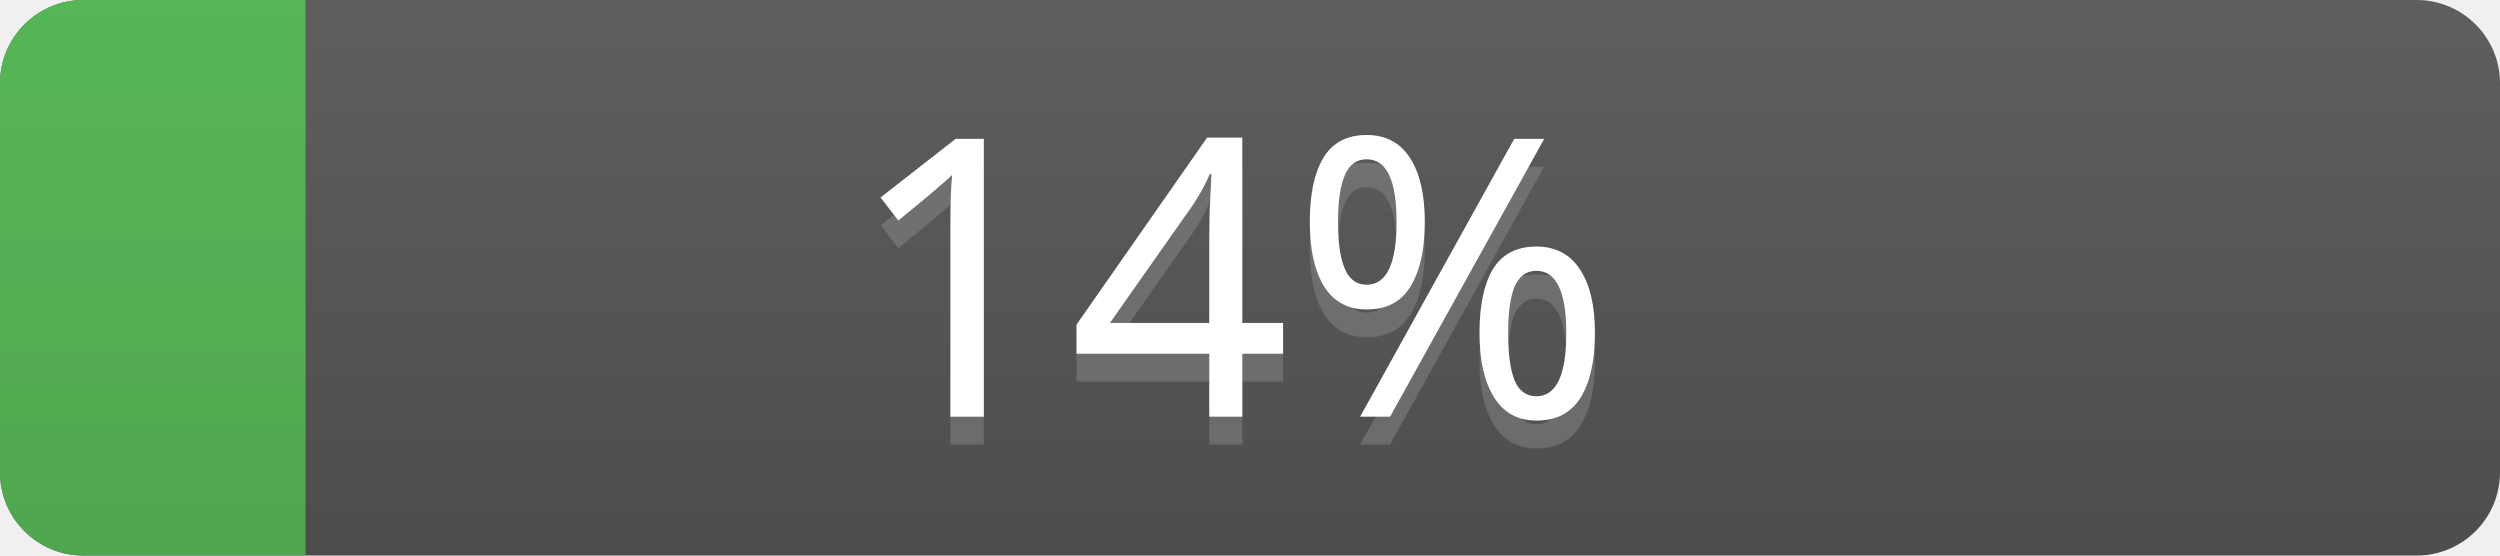
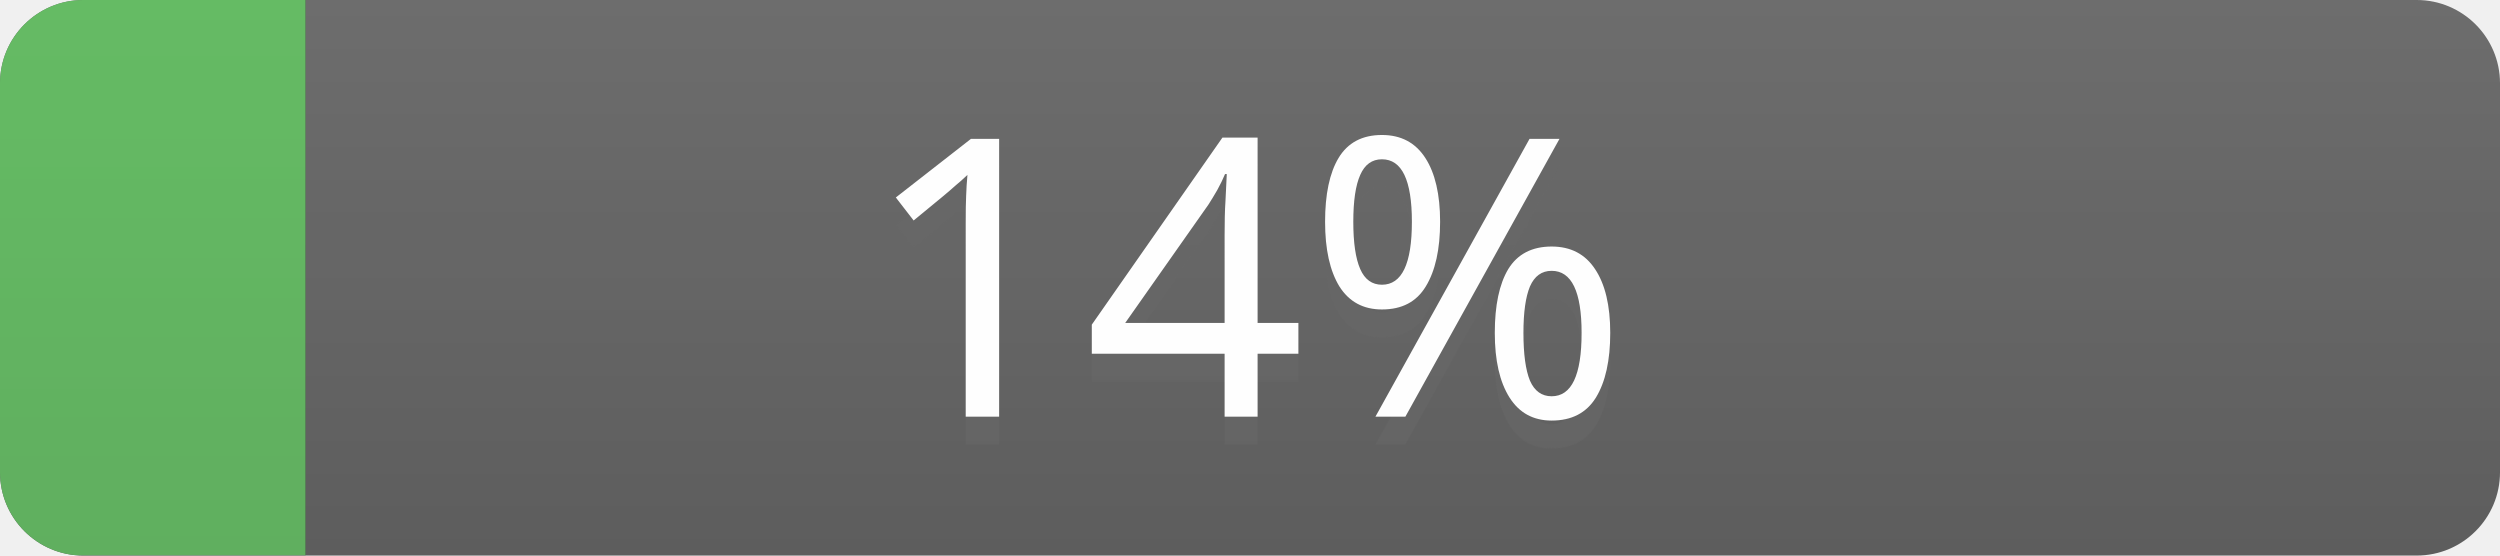
- <svg xmlns="http://www.w3.org/2000/svg" xmlns:xlink="http://www.w3.org/1999/xlink" width="90px" height="20px" viewBox="0 0 90 20" version="1.1">
+ <svg xmlns="http://www.w3.org/2000/svg" xmlns:xlink="http://www.w3.org/1999/xlink" width="90" height="20" viewBox="0 0 90 20">
  <defs>
-     <linearGradient x1="50%" y1="0%" x2="50%" y2="100%" id="linearGradient-1">
-       <stop stop-color="#5E5E5E" offset="0%" />
-       <stop stop-color="#4D4D4D" offset="100%" />
+     <linearGradient id="14-b" x1="50%" x2="50%" y1="0%" y2="100%">
+       <stop offset="0%" stop-color="#5E5E5E" />
+       <stop offset="100%" stop-color="#4D4D4D" />
    </linearGradient>
-     <rect id="path-2" x="0" y="0" width="90" height="20" rx="3" />
-     <linearGradient x1="50%" y1="0%" x2="50%" y2="100%" id="linearGradient-4">
-       <stop stop-color="#55B654" offset="0%" />
-       <stop stop-color="#50A74F" offset="100%" />
+     <rect id="14-a" width="90" height="20" rx="3" />
+     <linearGradient id="14-d" x1="50%" x2="50%" y1="0%" y2="100%">
+       <stop offset="0%" stop-color="#55B554" />
+       <stop offset="100%" stop-color="#50A74F" />
    </linearGradient>
-     <filter x="-50%" y="-50%" width="200%" height="200%" filterUnits="objectBoundingBox" id="filter-5">
-       <feOffset dx="0" dy="0" in="SourceAlpha" result="shadowOffsetInner1" />
-       <feGaussianBlur stdDeviation="0" in="shadowOffsetInner1" result="shadowBlurInner1" />
-       <feComposite in="shadowBlurInner1" in2="SourceAlpha" operator="arithmetic" k2="-1" k3="1" result="shadowInnerInner1" />
-       <feColorMatrix values="0 0 0 0 0   0 0 0 0 0   0 0 0 0 0  0 0 0 0.35 0" in="shadowInnerInner1" type="matrix" result="shadowMatrixInner1" />
-       <feMerge>
-         <feMergeNode in="SourceGraphic" />
-         <feMergeNode in="shadowMatrixInner1" />
-       </feMerge>
+     <rect id="14-e" width="11" height="20" />
+     <filter id="14-f" width="100%" height="100%" x="0%" y="0%" filterUnits="objectBoundingBox">
+       <feOffset in="SourceAlpha" result="shadowOffsetInner1" />
+       <feComposite in="shadowOffsetInner1" in2="SourceAlpha" k2="-1" k3="1" operator="arithmetic" result="shadowInnerInner1" />
+       <feColorMatrix in="shadowInnerInner1" values="0 0 0 0 0   0 0 0 0 0   0 0 0 0 0  0 0 0 0.5 0" />
    </filter>
-     <filter x="-50%" y="-50%" width="200%" height="200%" filterUnits="objectBoundingBox" id="filter-6">
-       <feOffset dx="0" dy="1" in="SourceAlpha" result="shadowOffsetOuter1" />
-       <feGaussianBlur stdDeviation="0" in="shadowOffsetOuter1" result="shadowBlurOuter1" />
-       <feColorMatrix values="0 0 0 0 0.347   0 0 0 0 0.347   0 0 0 0 0.347  0 0 0 0.349 0" in="shadowBlurOuter1" type="matrix" result="shadowMatrixOuter1" />
-       <feMerge>
-         <feMergeNode in="shadowMatrixOuter1" />
-         <feMergeNode in="SourceGraphic" />
-       </feMerge>
+     <text id="14-h" fill="#FFF" font-family="AvenirNext-Medium, Avenir Next" font-size="14" font-weight="400">
+       <tspan x="31" y="15">14%</tspan>
+     </text>
+     <filter id="14-g" width="103.4%" height="115.8%" x="-1.7%" y="-2.6%" filterUnits="objectBoundingBox">
+       <feOffset dy="1" in="SourceAlpha" result="shadowOffsetOuter1" />
+       <feColorMatrix in="shadowOffsetOuter1" values="0 0 0 0 0.347   0 0 0 0 0.347   0 0 0 0 0.347  0 0 0 0.498 0" />
    </filter>
  </defs>
-   <g id="Page-1" stroke="none" stroke-width="1" fill="none" fill-rule="evenodd">
-     <g id="progressed" transform="translate(-97, -108)">
-       <g id="14" transform="translate(97, 108)">
-         <mask id="mask-3" fill="white">
-           <use xlink:href="#path-2" />
-         </mask>
-         <use id="Mask" fill="url(#linearGradient-1)" xlink:href="#path-2" />
-         <rect id="颜色" fill="url(#linearGradient-4)" filter="url(#filter-5)" mask="url(#mask-3)" x="0" y="0" width="11" height="20" />
-         <text id="Cancel" fill="#FFFFFF" filter="url(#filter-6)" mask="url(#mask-3)" font-family="Avenir Next" font-size="14" font-weight="526">
-           <tspan x="30.45" y="15">14%</tspan>
-         </text>
-       </g>
+   <g fill="none" fill-rule="evenodd" opacity=".9">
+     <mask id="14-c" fill="#fff">
+       <use xlink:href="#14-a" />
+     </mask>
+     <use fill="url(#14-b)" xlink:href="#14-a" />
+     <g mask="url(#14-c)">
+       <use fill="url(#14-d)" xlink:href="#14-e" />
+       <use fill="#000" filter="url(#14-f)" xlink:href="#14-e" />
+     </g>
+     <g fill="#FFF" mask="url(#14-c)">
+       <use filter="url(#14-g)" xlink:href="#14-h" />
+       <use xlink:href="#14-h" />
    </g>
  </g>
</svg>
